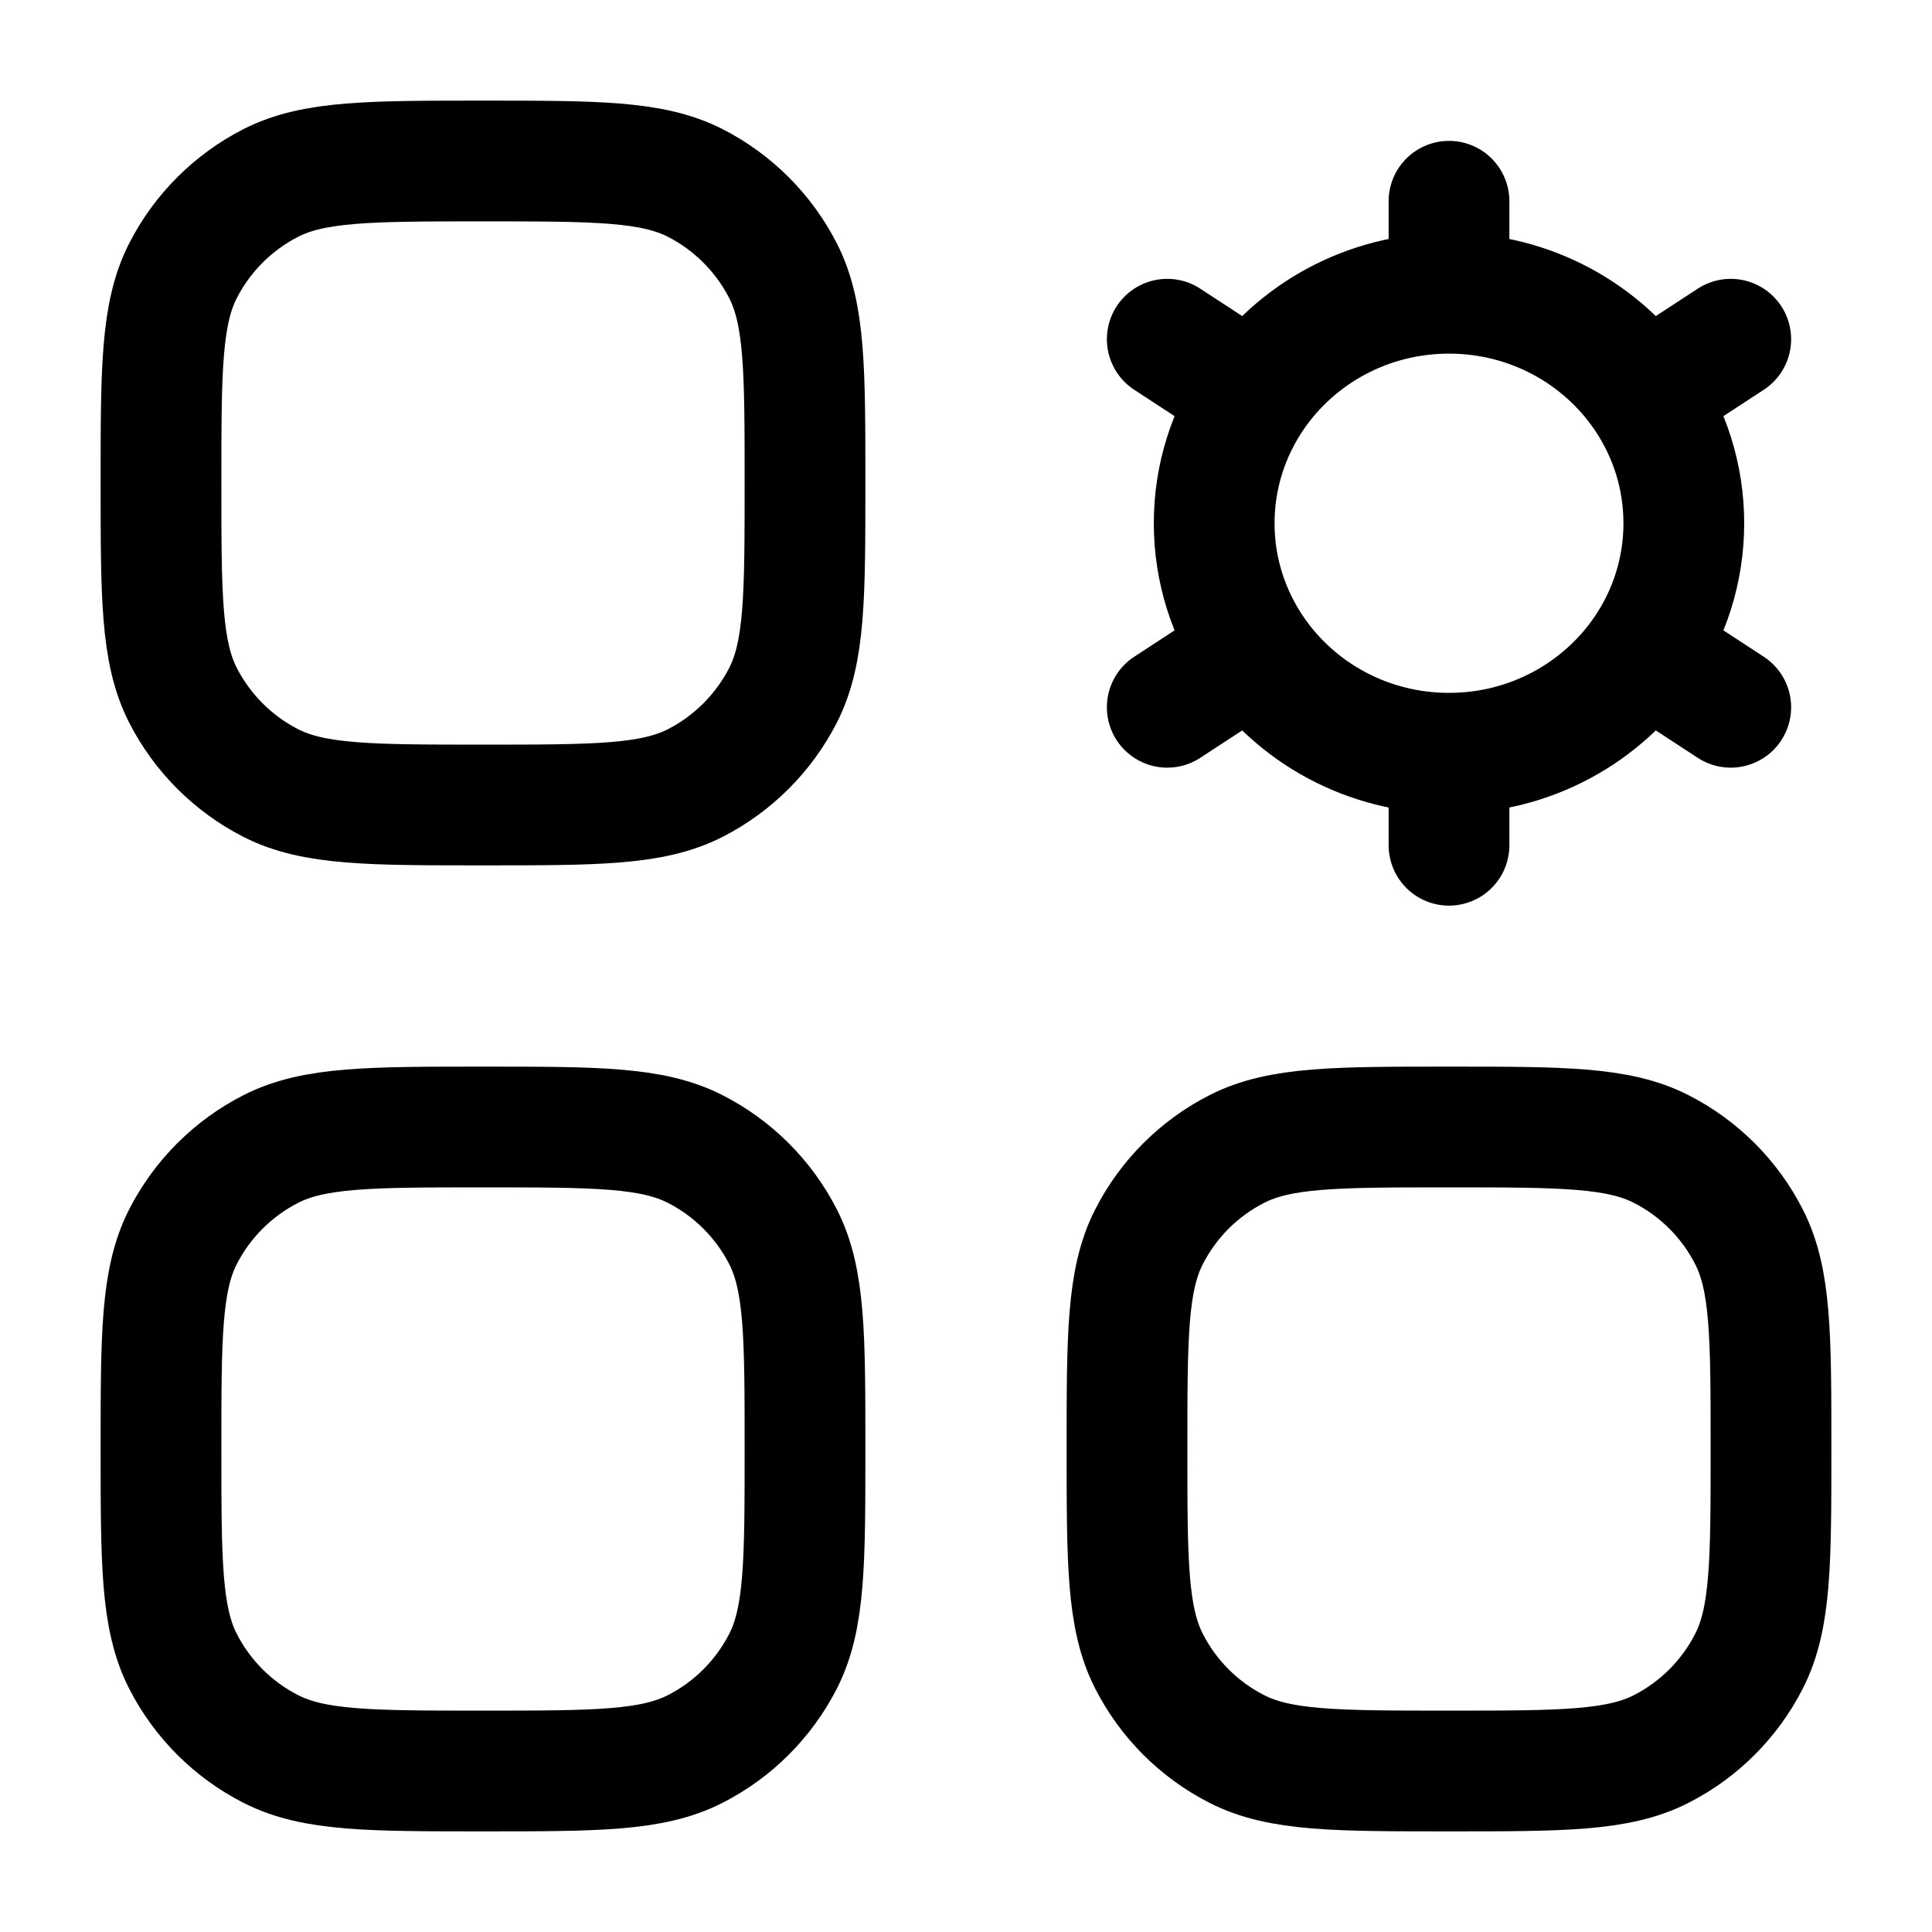
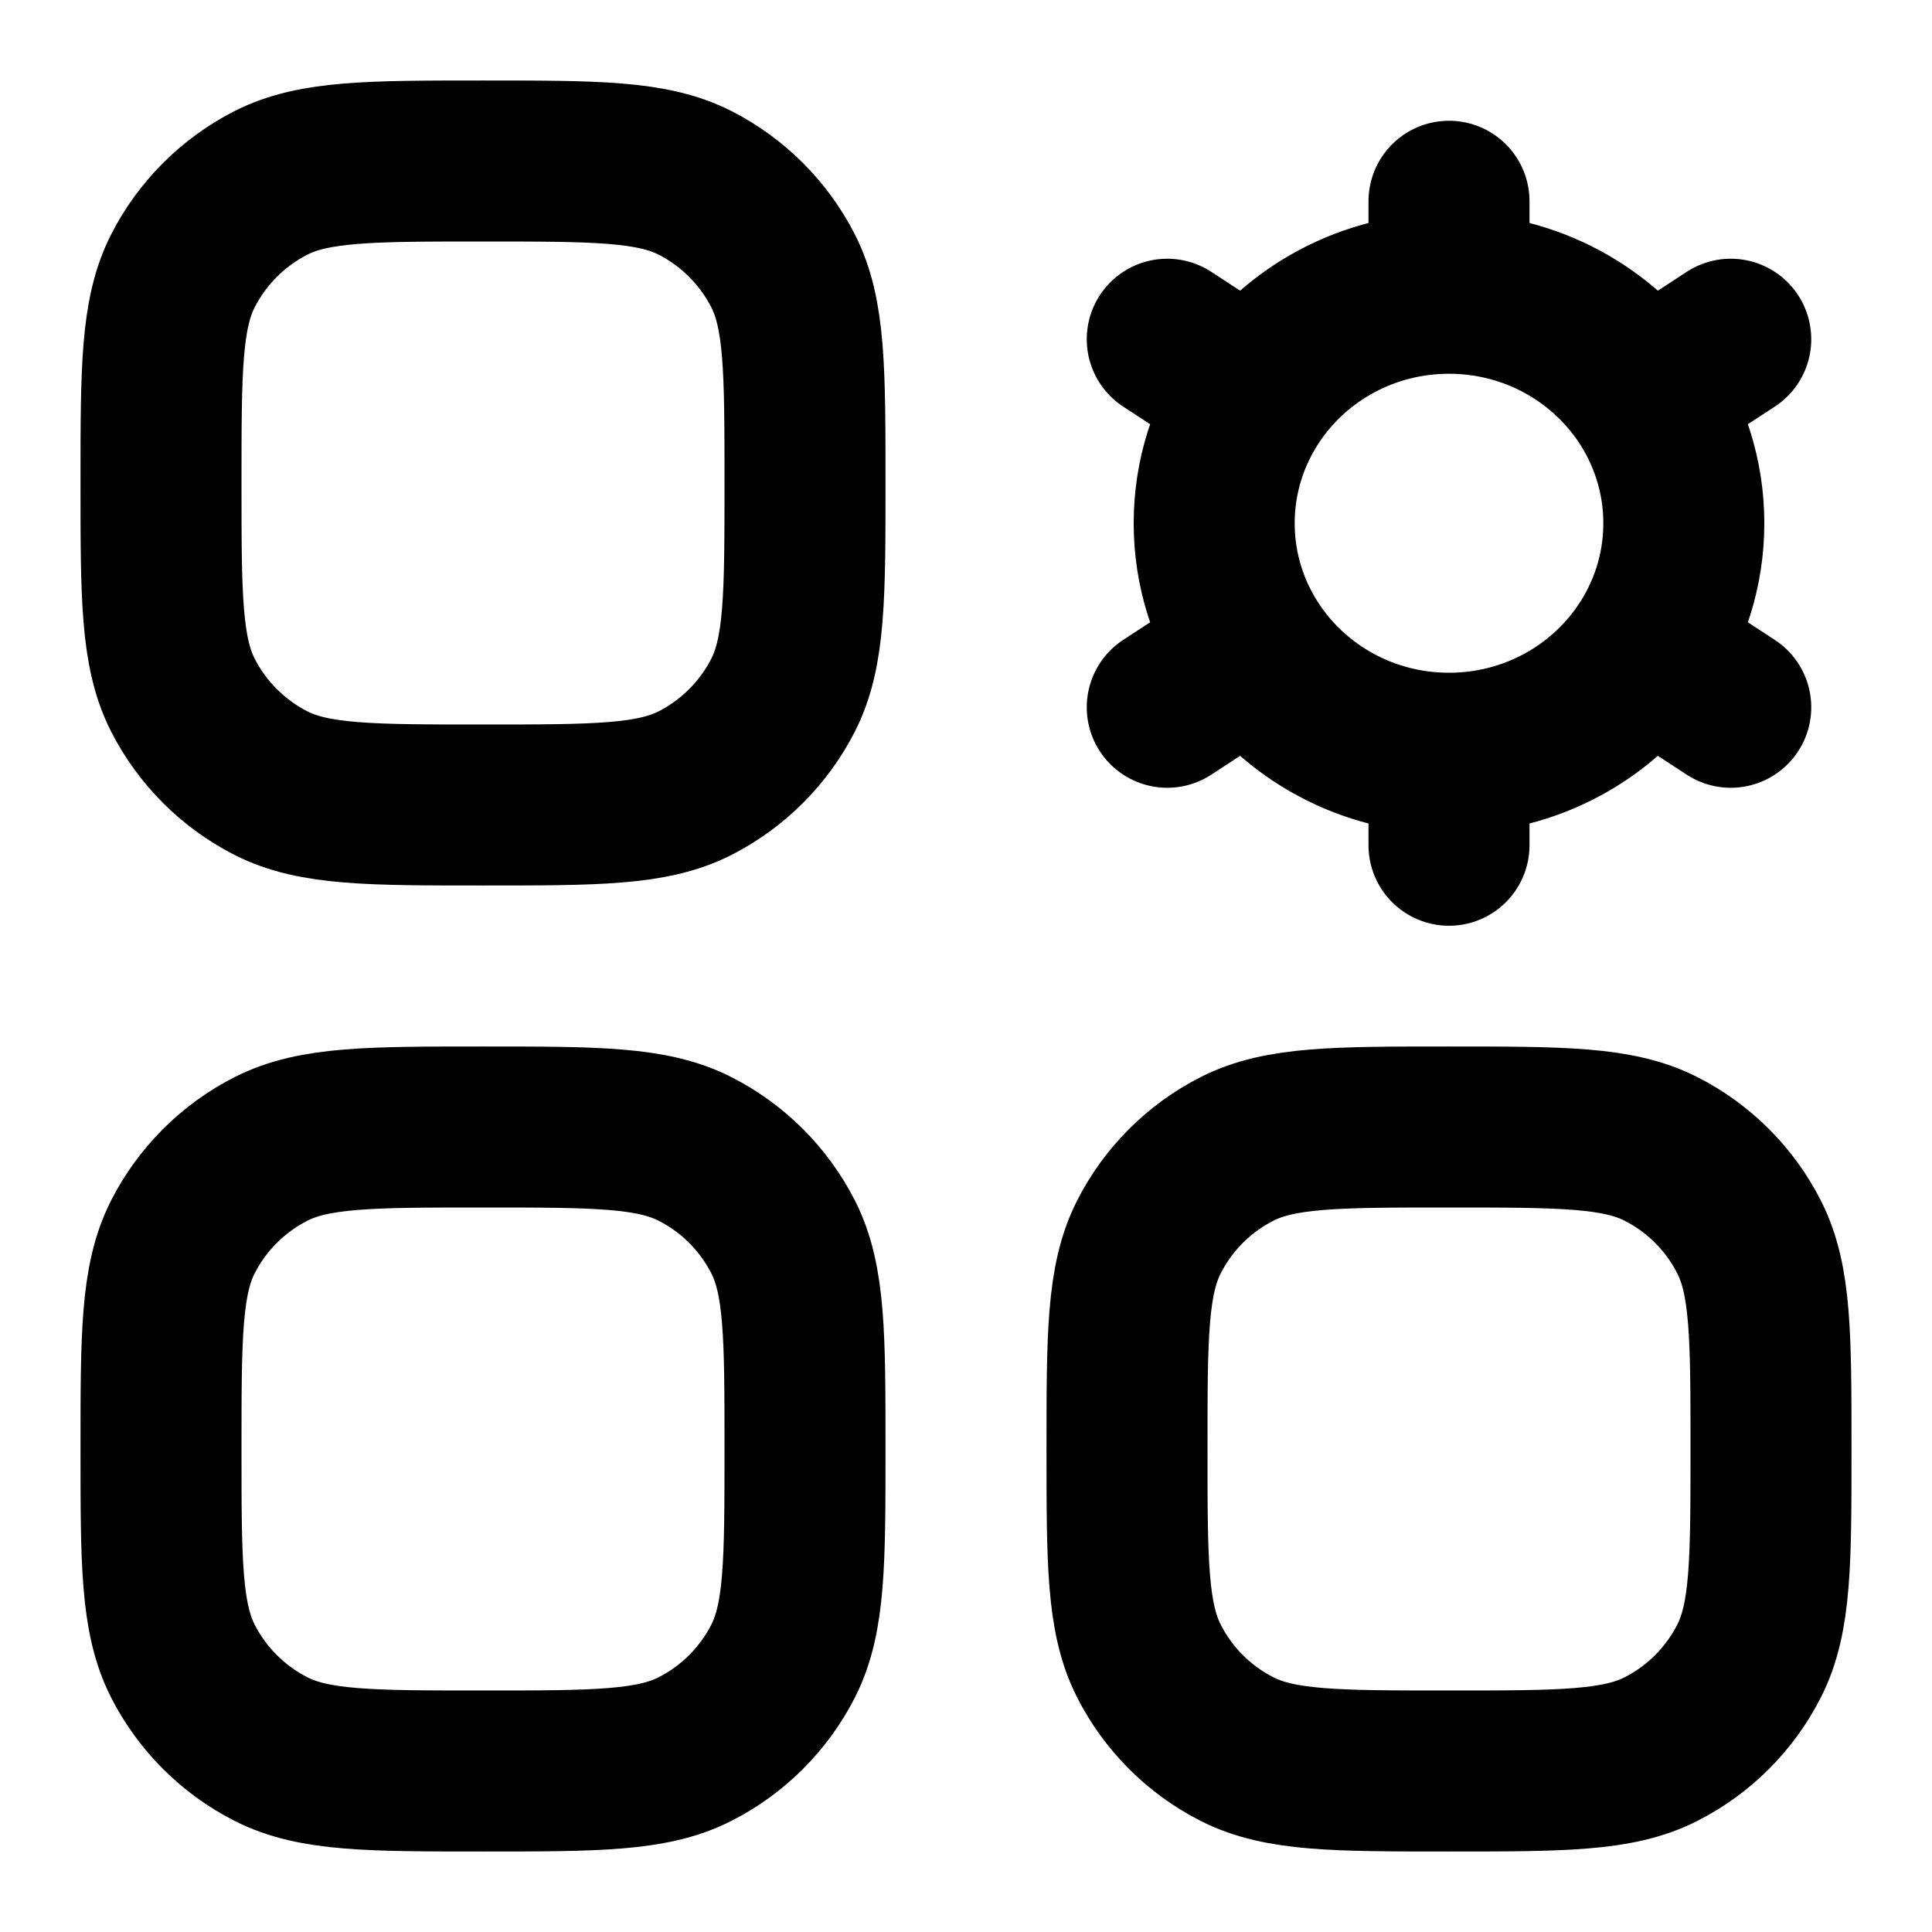
- <svg xmlns="http://www.w3.org/2000/svg" viewBox="0 0 24 24" width="24" height="24" color="#000000" fill="none">
-   <path d="M18 9.357V10.5M18 9.357C16.988 9.357 16.096 8.852 15.573 8.085M18 9.357C19.012 9.357 19.904 8.852 20.427 8.085M18 3.643C19.012 3.643 19.904 4.148 20.427 4.915M18 3.643C16.988 3.643 16.096 4.148 15.573 4.915M18 3.643V2.5M21.5 4.214L20.427 4.915M14.5 8.786L15.573 8.085M14.5 4.214L15.573 4.915M21.5 8.786L20.427 8.085M20.427 4.915C20.736 5.369 20.917 5.914 20.917 6.5C20.917 7.086 20.736 7.632 20.427 8.085M15.573 4.915C15.264 5.369 15.083 5.914 15.083 6.5C15.083 7.086 15.264 7.632 15.573 8.085" stroke="currentColor" stroke-width="1.5" stroke-linecap="round" />
-   <path d="M2 6C2 4.6 2 3.9 2.272 3.365C2.512 2.895 2.895 2.512 3.365 2.272C3.9 2 4.6 2 6 2C7.4 2 8.1 2 8.635 2.272C9.105 2.512 9.488 2.895 9.728 3.365C10 3.9 10 4.6 10 6C10 7.4 10 8.1 9.728 8.635C9.488 9.105 9.105 9.488 8.635 9.728C8.1 10 7.4 10 6 10C4.6 10 3.9 10 3.365 9.728C2.895 9.488 2.512 9.105 2.272 8.635C2 8.1 2 7.4 2 6Z" stroke="currentColor" stroke-width="1.5" />
-   <path d="M2 18C2 16.6 2 15.9 2.272 15.365C2.512 14.895 2.895 14.512 3.365 14.273C3.9 14 4.6 14 6 14C7.4 14 8.1 14 8.635 14.273C9.105 14.512 9.488 14.895 9.728 15.365C10 15.9 10 16.6 10 18C10 19.4 10 20.1 9.728 20.635C9.488 21.105 9.105 21.488 8.635 21.727C8.1 22 7.4 22 6 22C4.6 22 3.9 22 3.365 21.727C2.895 21.488 2.512 21.105 2.272 20.635C2 20.1 2 19.4 2 18Z" stroke="currentColor" stroke-width="1.5" />
-   <path d="M14 18C14 16.6 14 15.9 14.273 15.365C14.512 14.895 14.895 14.512 15.365 14.273C15.9 14 16.6 14 18 14C19.4 14 20.1 14 20.635 14.273C21.105 14.512 21.488 14.895 21.727 15.365C22 15.9 22 16.6 22 18C22 19.4 22 20.1 21.727 20.635C21.488 21.105 21.105 21.488 20.635 21.727C20.1 22 19.4 22 18 22C16.6 22 15.9 22 15.365 21.727C14.895 21.488 14.512 21.105 14.273 20.635C14 20.1 14 19.4 14 18Z" stroke="currentColor" stroke-width="1.5" />
+ <svg xmlns="http://www.w3.org/2000/svg" viewBox="0 0 24 24" width="24" height="24" fill="none" stroke="currentColor" stroke-width="2" stroke-linecap="round" stroke-linejoin="round">
+   <path d="M18 9.357V10.5M18 9.357C16.988 9.357 16.096 8.852 15.573 8.085M18 9.357C19.012 9.357 19.904 8.852 20.427 8.085M18 3.643C19.012 3.643 19.904 4.148 20.427 4.915M18 3.643C16.988 3.643 16.096 4.148 15.573 4.915M18 3.643V2.5M21.5 4.214L20.427 4.915M14.5 8.786L15.573 8.085M14.5 4.214L15.573 4.915M21.5 8.786L20.427 8.085M20.427 4.915C20.736 5.369 20.917 5.914 20.917 6.5C20.917 7.086 20.736 7.632 20.427 8.085M15.573 4.915C15.264 5.369 15.083 5.914 15.083 6.5C15.083 7.086 15.264 7.632 15.573 8.085" />
+   <path d="M2 6C2 4.6 2 3.9 2.272 3.365C2.512 2.895 2.895 2.512 3.365 2.272C3.9 2 4.6 2 6 2C7.4 2 8.1 2 8.635 2.272C9.105 2.512 9.488 2.895 9.728 3.365C10 3.9 10 4.6 10 6C10 7.4 10 8.1 9.728 8.635C9.488 9.105 9.105 9.488 8.635 9.728C8.1 10 7.4 10 6 10C4.6 10 3.9 10 3.365 9.728C2.895 9.488 2.512 9.105 2.272 8.635C2 8.1 2 7.4 2 6Z" />
+   <path d="M2 18C2 16.6 2 15.9 2.272 15.365C2.512 14.895 2.895 14.512 3.365 14.273C3.9 14 4.6 14 6 14C7.4 14 8.1 14 8.635 14.273C9.105 14.512 9.488 14.895 9.728 15.365C10 15.9 10 16.6 10 18C10 19.4 10 20.1 9.728 20.635C9.488 21.105 9.105 21.488 8.635 21.727C8.1 22 7.4 22 6 22C4.6 22 3.9 22 3.365 21.727C2.895 21.488 2.512 21.105 2.272 20.635C2 20.1 2 19.4 2 18Z" />
+   <path d="M14 18C14 16.6 14 15.9 14.273 15.365C14.512 14.895 14.895 14.512 15.365 14.273C15.9 14 16.6 14 18 14C19.4 14 20.1 14 20.635 14.273C21.105 14.512 21.488 14.895 21.727 15.365C22 15.9 22 16.6 22 18C22 19.4 22 20.1 21.727 20.635C21.488 21.105 21.105 21.488 20.635 21.727C20.1 22 19.4 22 18 22C16.6 22 15.9 22 15.365 21.727C14.895 21.488 14.512 21.105 14.273 20.635C14 20.1 14 19.4 14 18Z" />
</svg>
